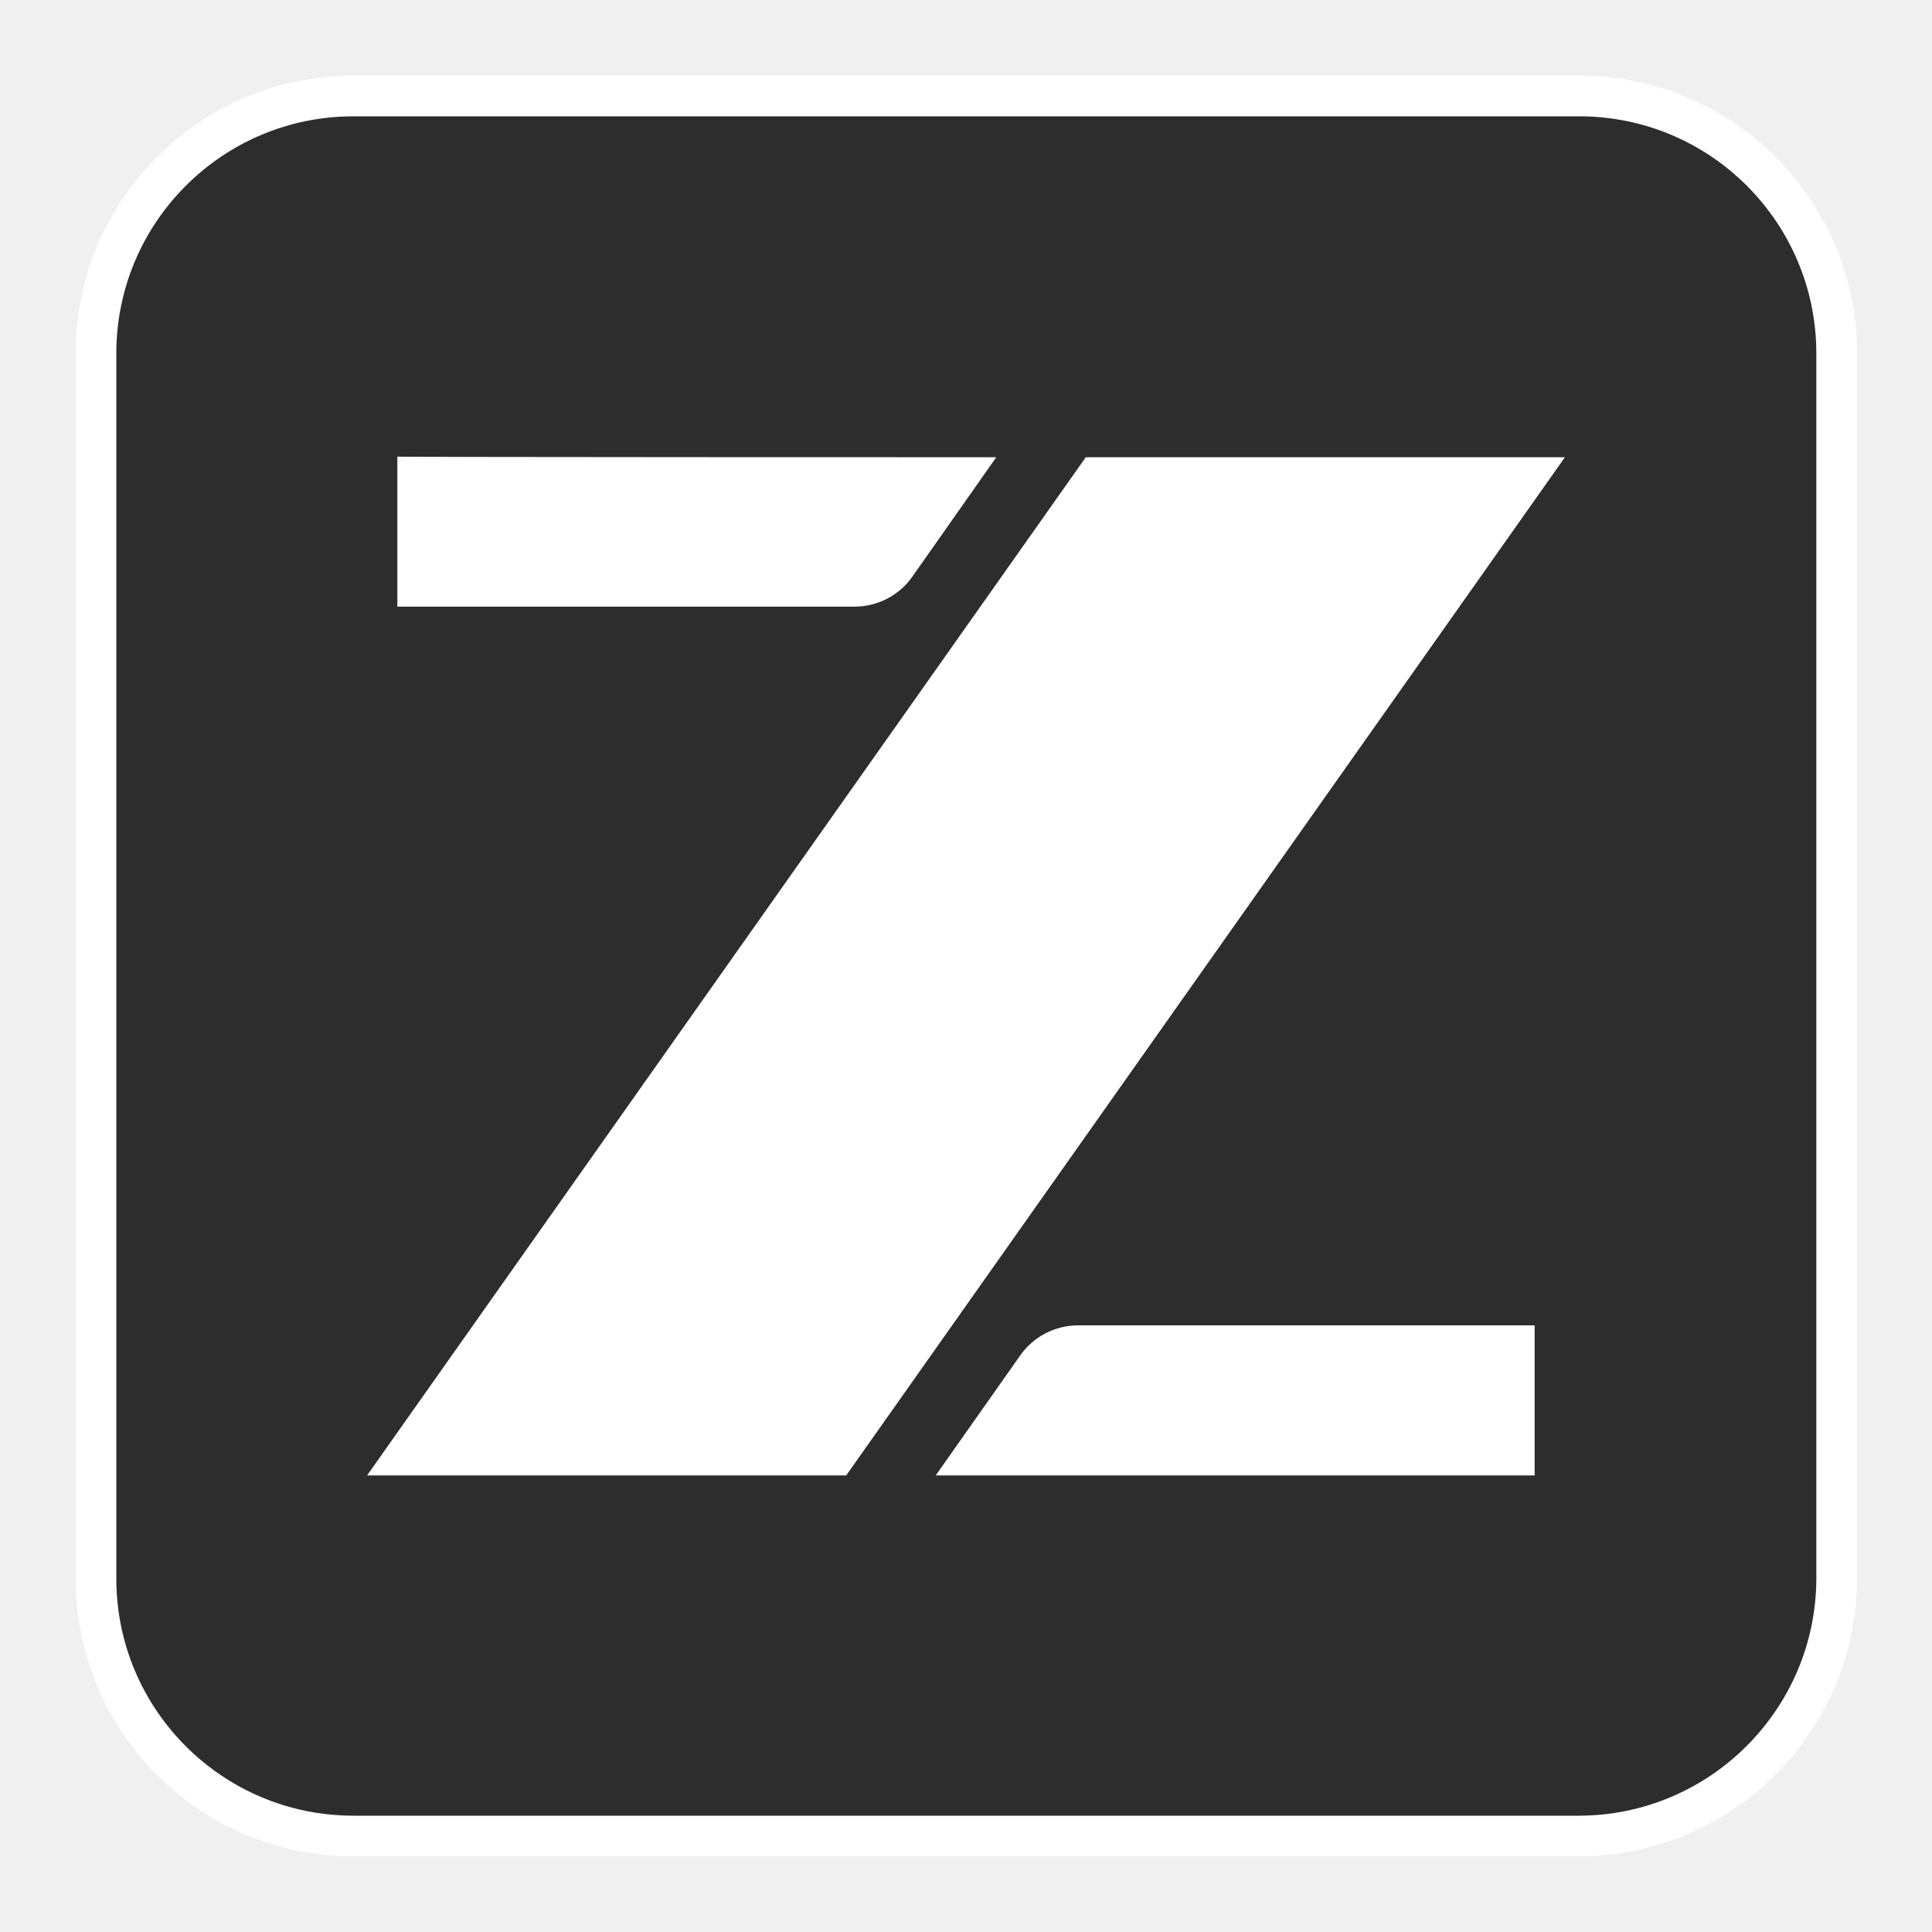
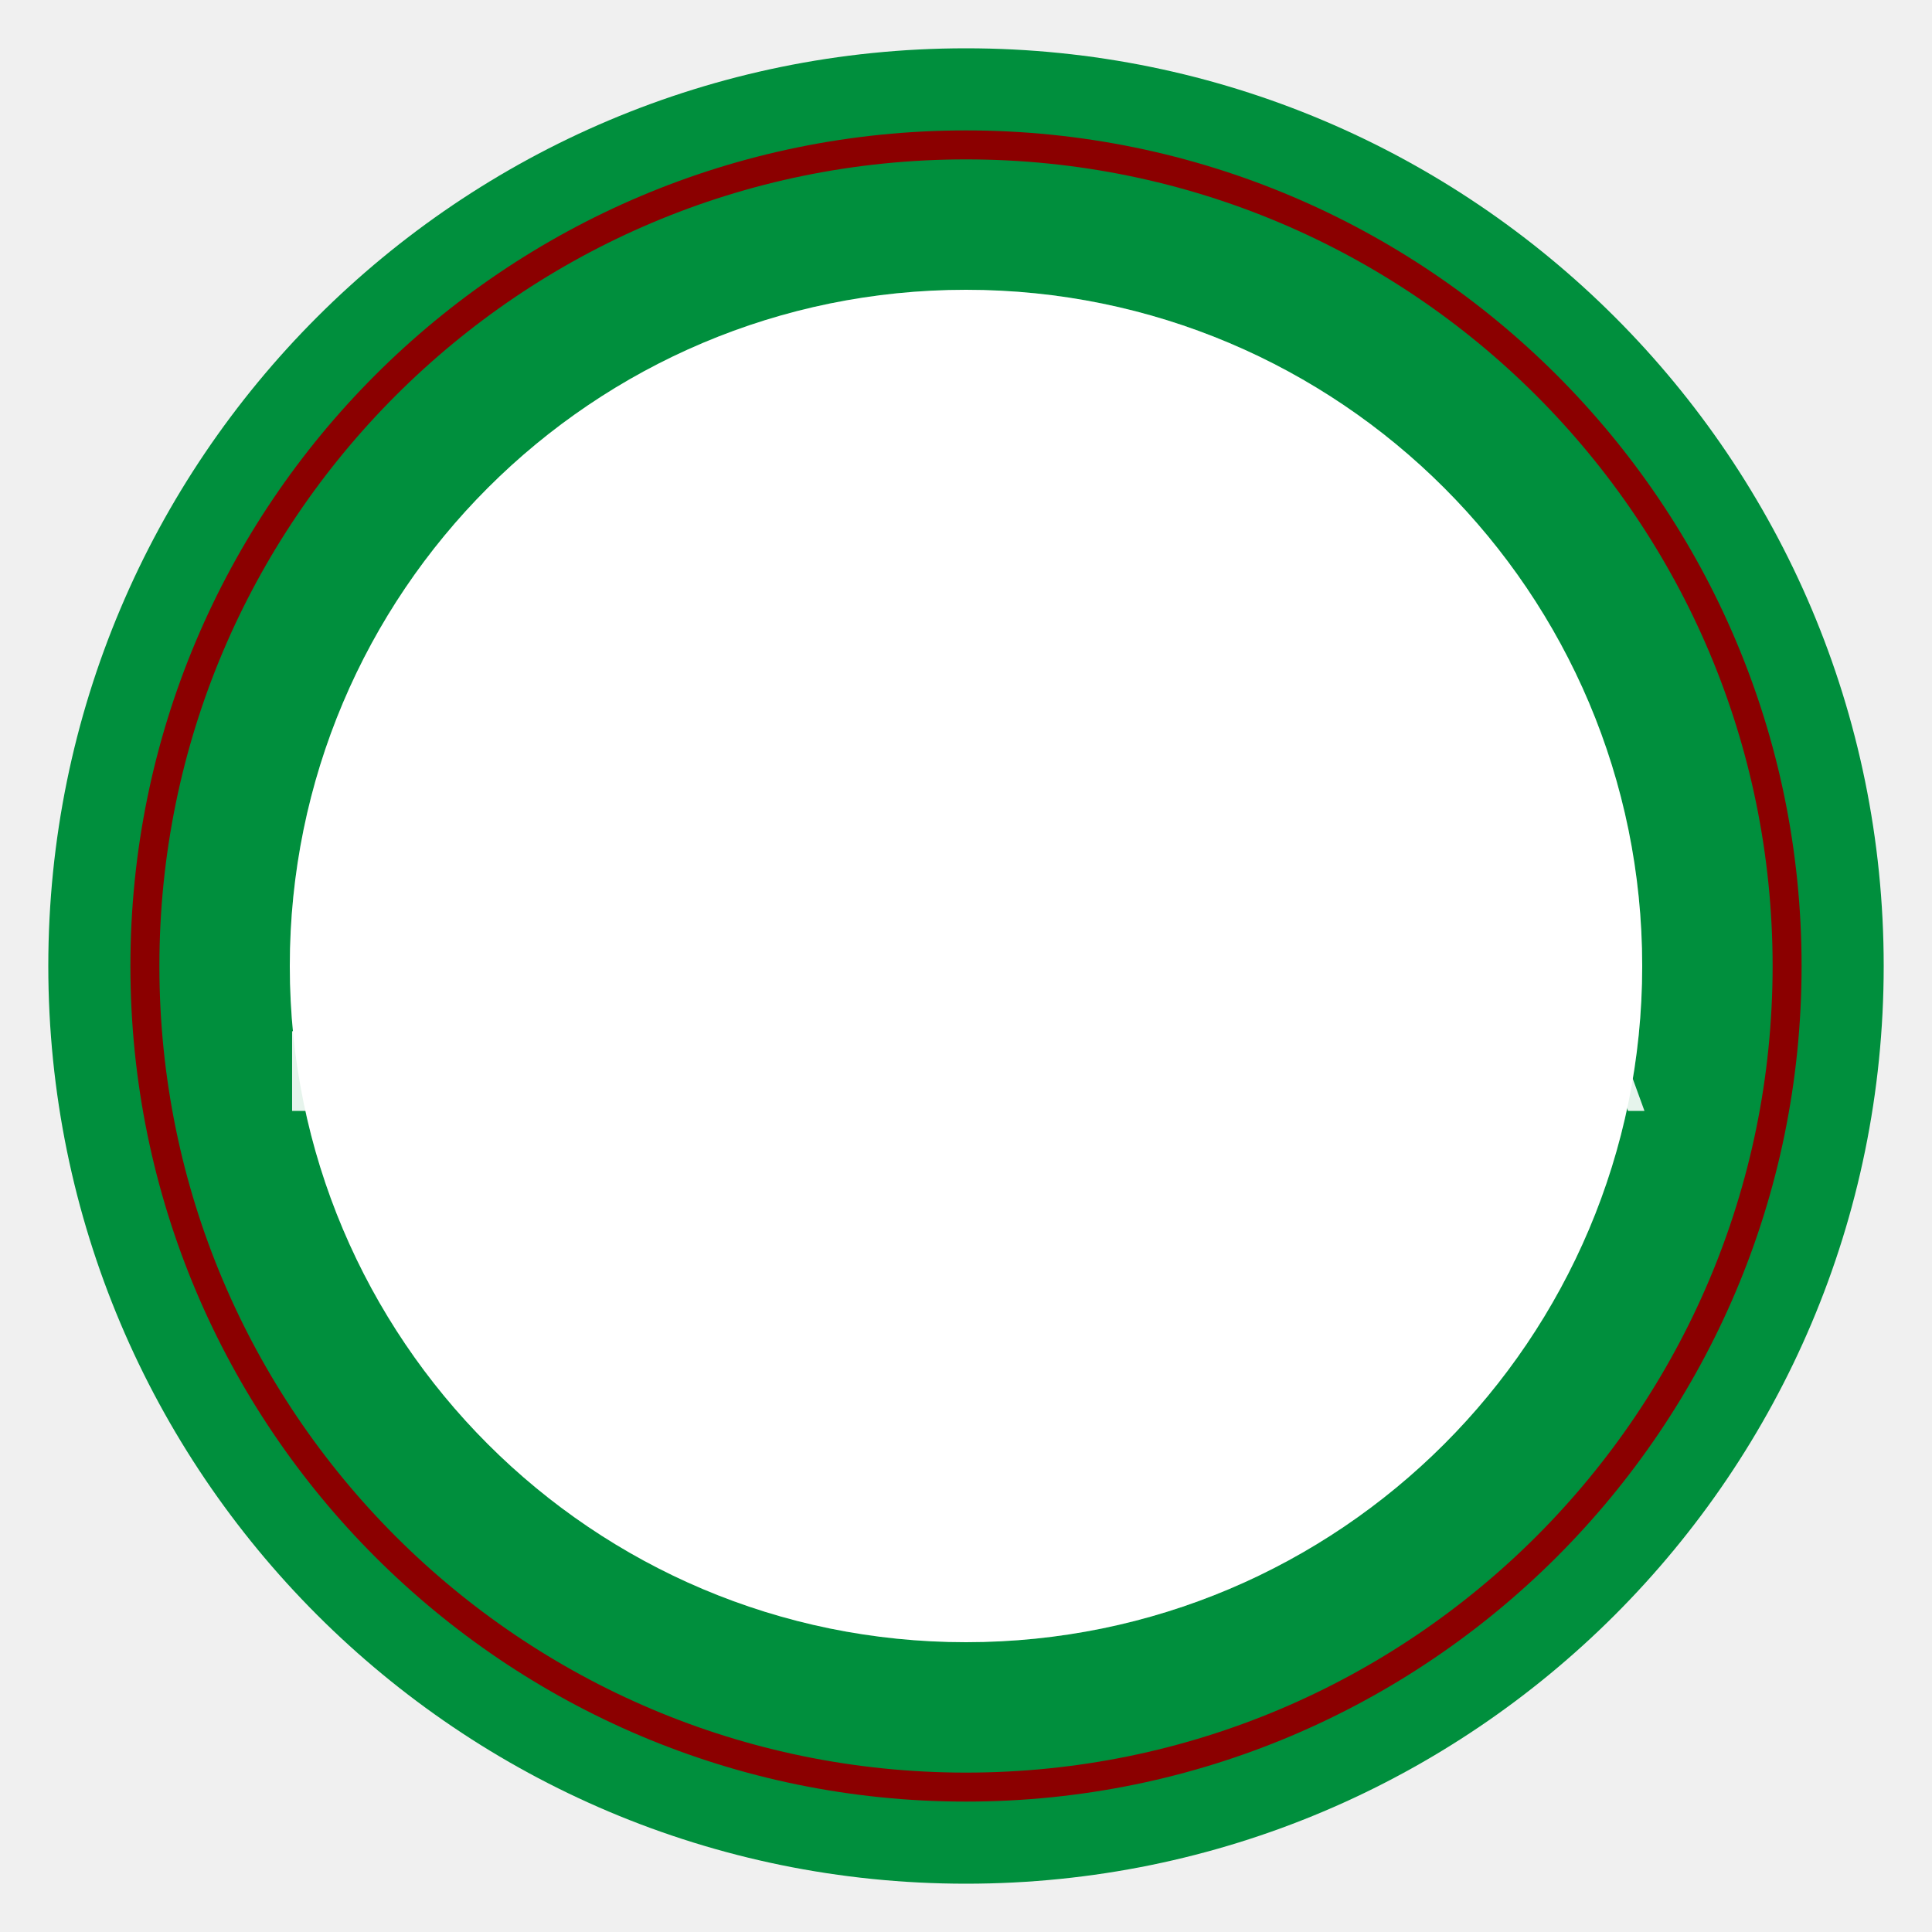
- <svg xmlns="http://www.w3.org/2000/svg" version="1.1" x="0px" y="0px" viewBox="0 0 30 30" style="enable-background:new 0 0 30 30;" xml:space="preserve">
-   <defs>
-     <style type="text/css">
-     .st194{fill:#2D2D2D;stroke:#FFFFFF;stroke-width:0.632;stroke-miterlimit:10;}
-     .st23{fill:#FFFFFF;}
- 
-     .z-breathe {
-       animation: breathe 2.5s ease-in-out infinite;
-     }
- 
-     @keyframes breathe {
-       0%, 100% { opacity: 0.7; }
-       50% { opacity: 1; }
-     }
+ <svg xmlns="http://www.w3.org/2000/svg" viewBox="0 0 200 200" fill="none">
+   <circle cx="100" cy="100" r="95" fill="#008F3D" />
+   <circle cx="100" cy="100" r="85" fill="#008F3D" stroke="#8B0000" stroke-width="3" />
+   <circle cx="100" cy="100" r="70" fill="#FFFFFF" opacity="0.15" />
+   <text x="100" y="85" text-anchor="middle" font-family="Arial, sans-serif" font-weight="900" font-size="36" fill="#FFFFFF">KNMP</text>
+   <text x="100" y="115" text-anchor="middle" font-family="Arial, sans-serif" font-weight="700" font-size="12" fill="#FFFFFF" opacity="0.9">KOPERASI NUSANTARA</text>
+   <text x="100" y="132" text-anchor="middle" font-family="Arial, sans-serif" font-weight="700" font-size="12" fill="#FFFFFF" opacity="0.9">MERAH PUTIH</text>
+   <polygon points="100,40 103,48 112,48 105,53 108,62 100,57 92,62 95,53 88,48 97,48" fill="#FFFFFF" opacity="0.9" />
+   <line x1="60" y1="148" x2="140" y2="148" stroke="#FFFFFF" stroke-width="2" opacity="0.5" />
+   <style>
+     .pulse { animation: pulse 3s ease-in-out infinite; }
+     @keyframes pulse { 0%, 100% { opacity: 0.15; } 50% { opacity: 0.25; } }
  </style>
-   </defs>
-   <g>
-     <path class="st194" d="M24.51,28.51H5.49c-2.21,0-4-1.79-4-4V5.49c0-2.21,1.79-4,4-4h19.03c2.21,0,4,1.79,4,4v19.03     C28.51,26.72,26.72,28.51,24.51,28.51z" />
-     <g class="z-breathe">
-       <path class="st23" d="M15.47,7.1l-1.3,1.85c-0.2,0.29-0.54,0.47-0.9,0.47h-7.1V7.09C6.16,7.1,15.47,7.1,15.47,7.1z" />
-       <polygon class="st23" points="24.3,7.1 13.14,22.91 5.7,22.91 16.86,7.1" />
-       <path class="st23" d="M14.53,22.91l1.31-1.86c0.2-0.29,0.54-0.47,0.9-0.47h7.09v2.33H14.53z" />
-     </g>
-   </g>
+   <circle cx="100" cy="100" r="70" fill="#FFFFFF" class="pulse" />
</svg>
